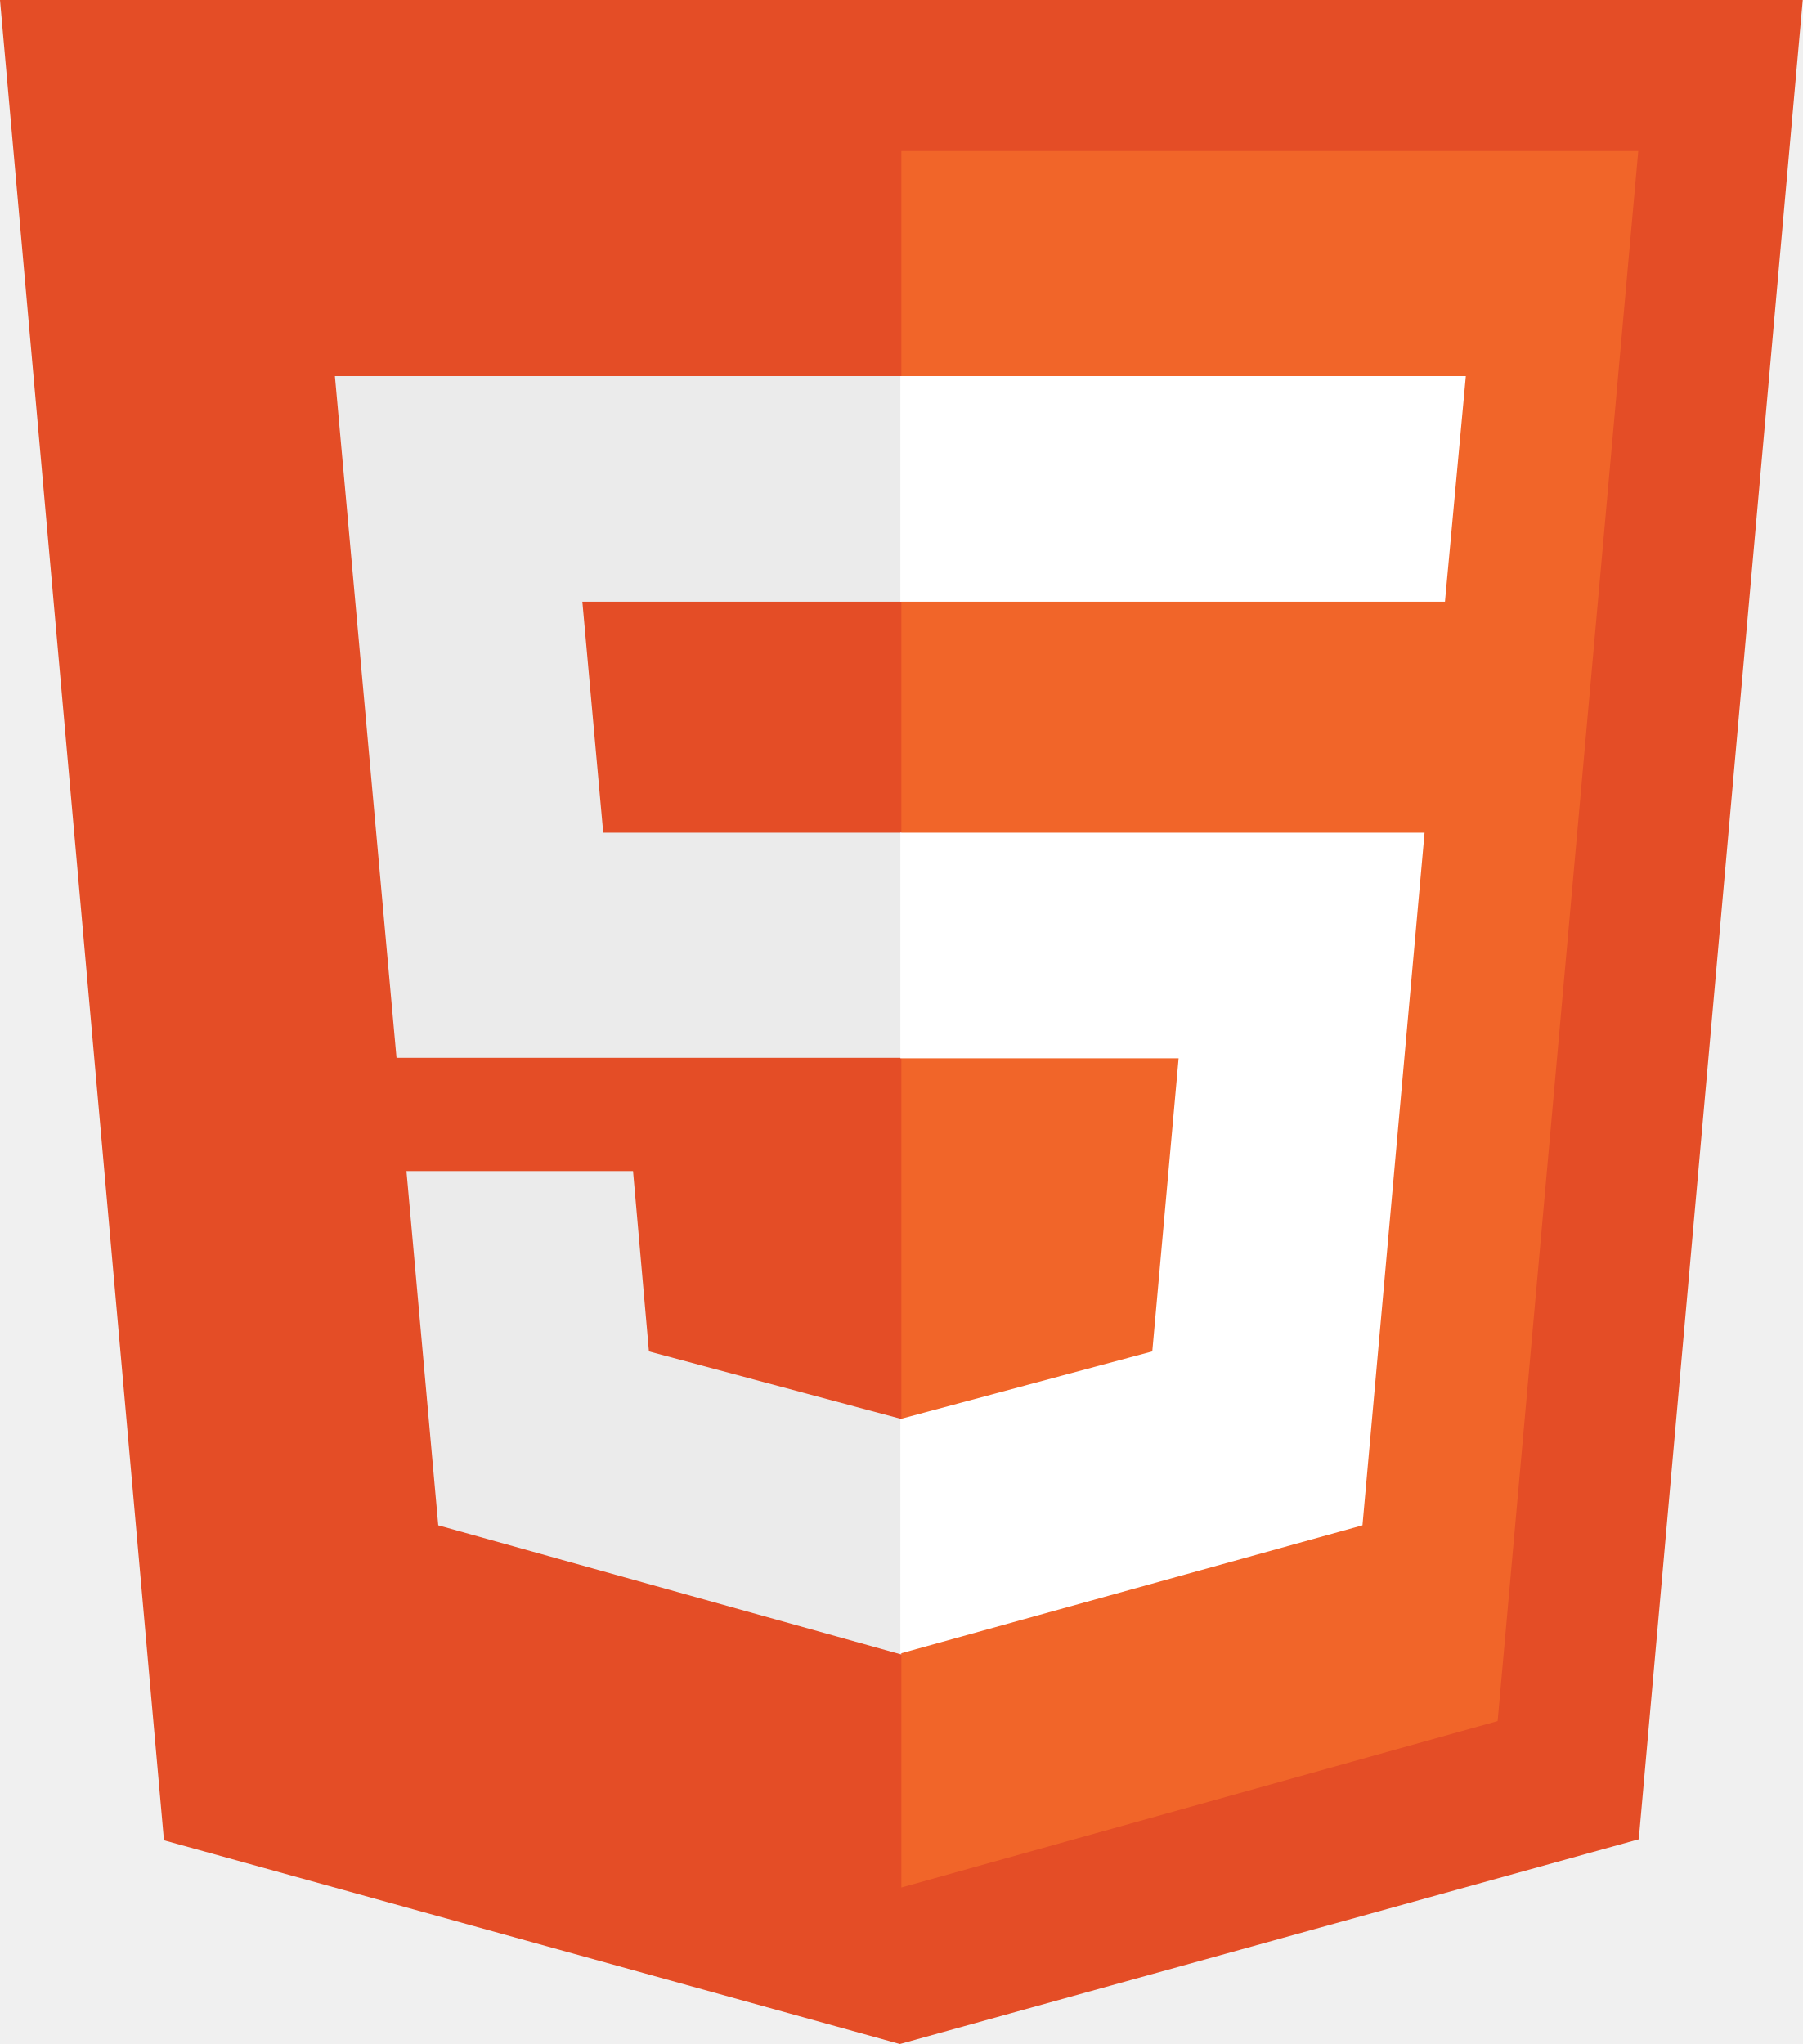
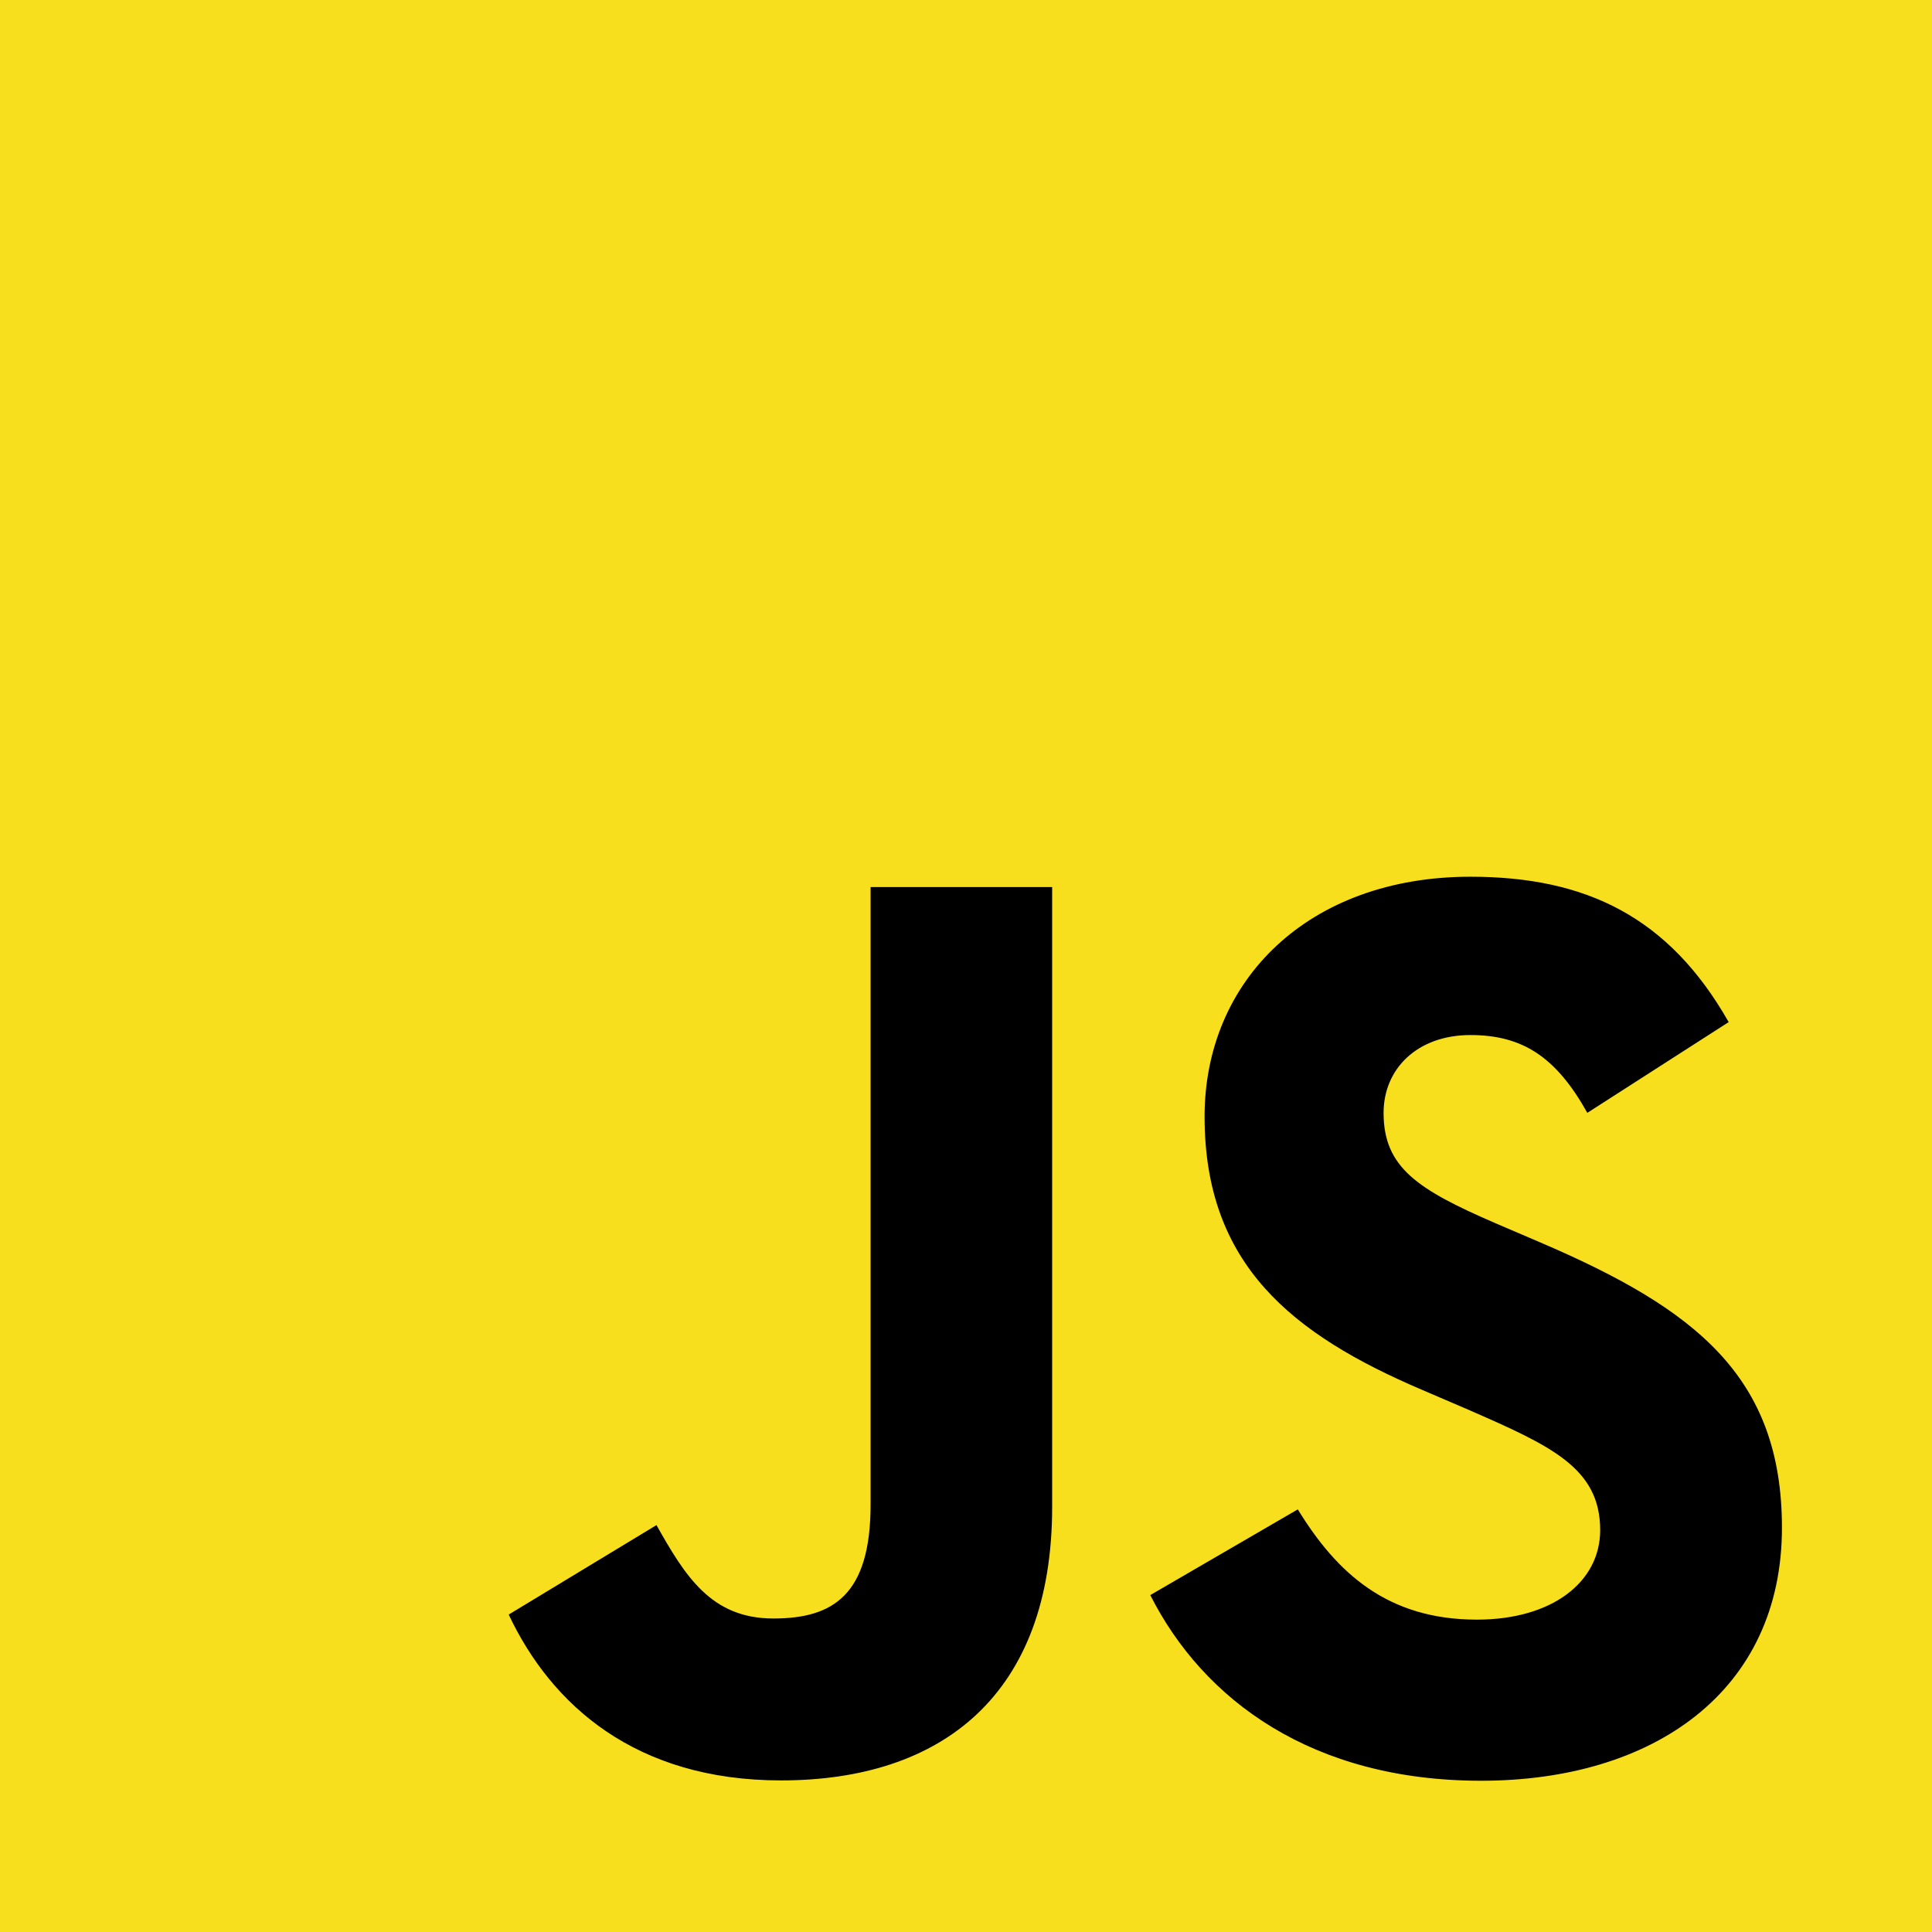
- <svg xmlns="http://www.w3.org/2000/svg" preserveAspectRatio="none" overflow="visible" style="display: block;" width="88.187" height="100" viewBox="0 0 88.187 100" fill="none">
-   <g id="Group 85">
-     <path id="Vector" d="M8.021 90.034L0 0H88.187L80.165 89.985L44.02 100" fill="#E44D26" />
-     <path id="Vector_2" d="M44.093 92.344V7.39H80.141L73.262 84.201" fill="#F16529" />
-     <path id="Vector_3" d="M16.383 18.401H44.093V29.437H28.488L29.509 40.739H44.093V51.751H19.397L16.383 18.401ZM19.883 57.293H30.967L31.745 66.116L44.093 69.422V80.944L21.439 74.624" fill="#EBEBEB" />
-     <path id="Vector_4" d="M71.706 18.401H44.044V29.437H70.685L71.706 18.401ZM69.688 40.739H44.044V51.775H57.656L56.368 66.116L44.044 69.422V80.895L66.65 74.624" fill="white" />
+ <svg xmlns="http://www.w3.org/2000/svg" preserveAspectRatio="none" overflow="visible" style="display: block;" width="100" height="100" viewBox="0 0 100 100" fill="none">
+   <g id="Group 68">
+     <path id="Vector" d="M100 0H3.8147e-06V100H100V0Z" fill="#F7DF1E" />
+     <path id="Vector_2" d="M67.174 78.125C69.189 81.414 71.809 83.832 76.444 83.832C80.338 83.832 82.825 81.885 82.825 79.197C82.825 75.974 80.27 74.833 75.984 72.959L73.635 71.951C66.854 69.062 62.349 65.443 62.349 57.792C62.349 50.744 67.719 45.379 76.111 45.379C82.086 45.379 86.381 47.459 89.476 52.903L82.159 57.601C80.547 54.712 78.809 53.574 76.111 53.574C73.359 53.574 71.614 55.32 71.614 57.601C71.614 60.42 73.36 61.562 77.392 63.308L79.741 64.314C87.725 67.738 92.233 71.228 92.233 79.076C92.233 87.536 85.587 92.171 76.662 92.171C67.935 92.171 62.297 88.013 59.538 82.562L67.174 78.125ZM33.979 78.939C35.456 81.558 36.798 83.773 40.027 83.773C43.114 83.773 45.062 82.565 45.062 77.868V45.916H54.459V77.995C54.459 87.725 48.754 92.154 40.427 92.154C32.903 92.154 28.546 88.26 26.33 83.57L33.979 78.939Z" fill="black" />
  </g>
</svg>
